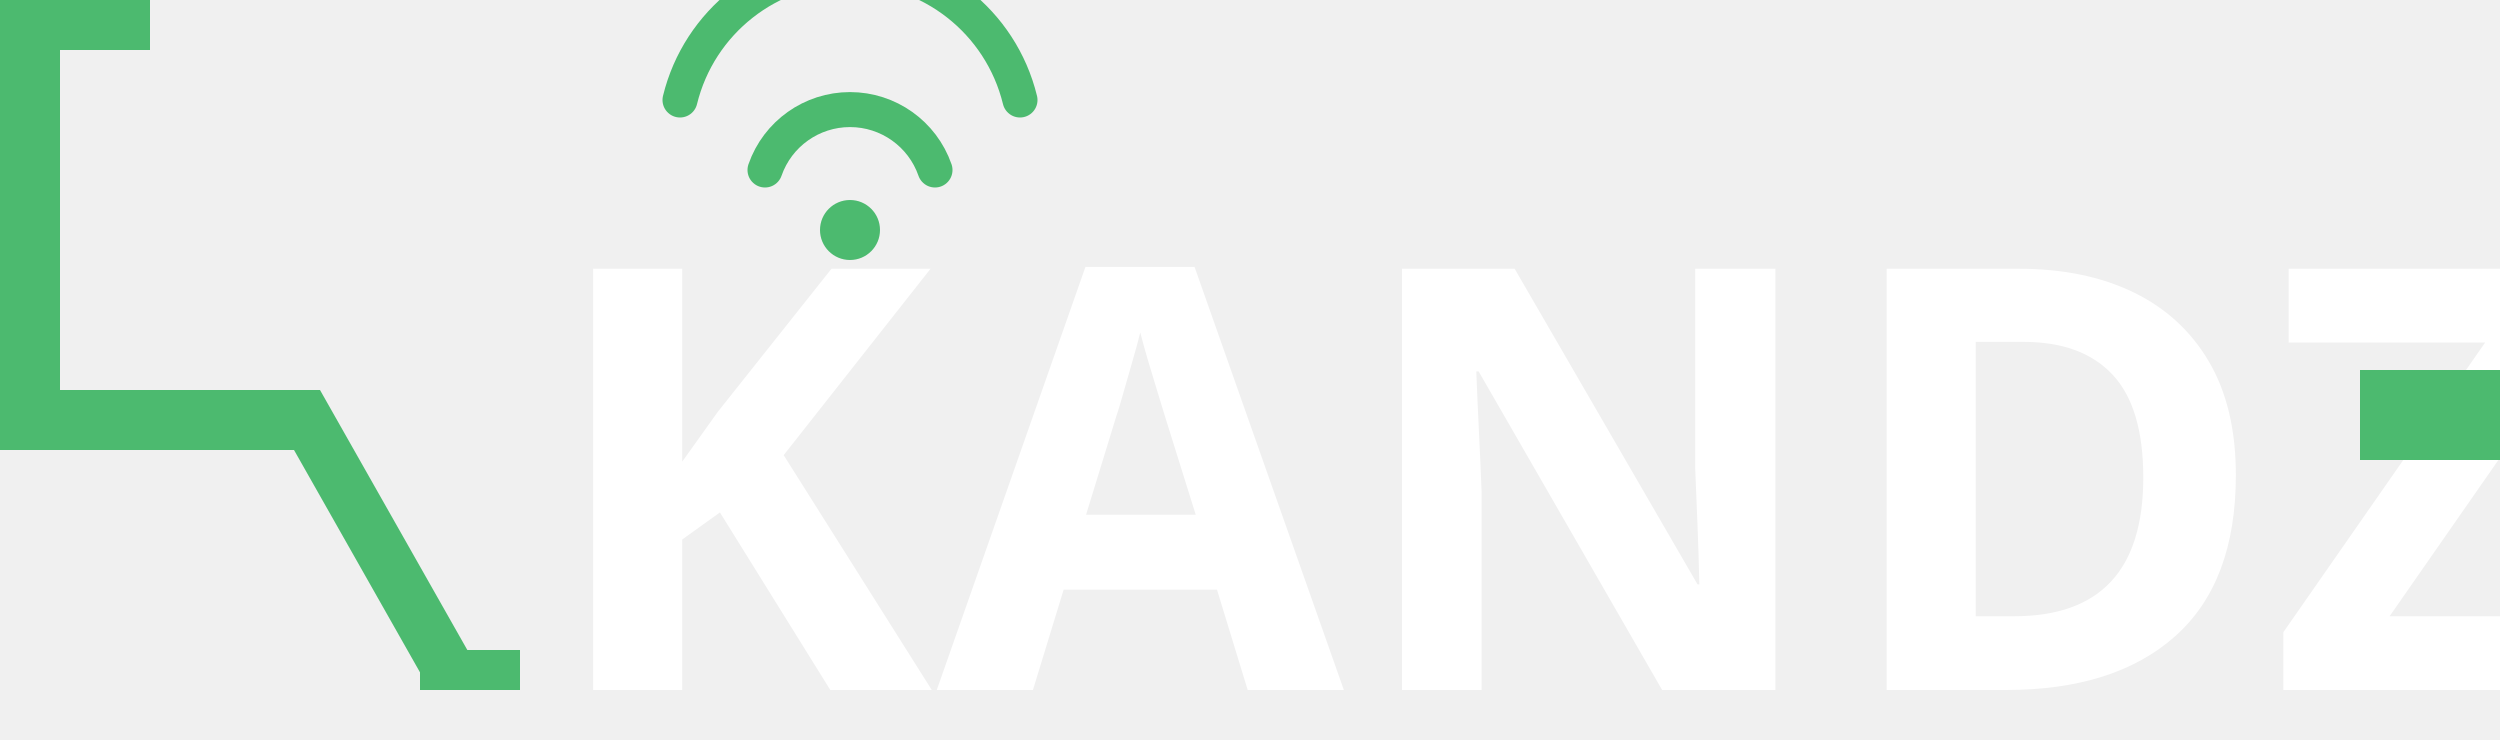
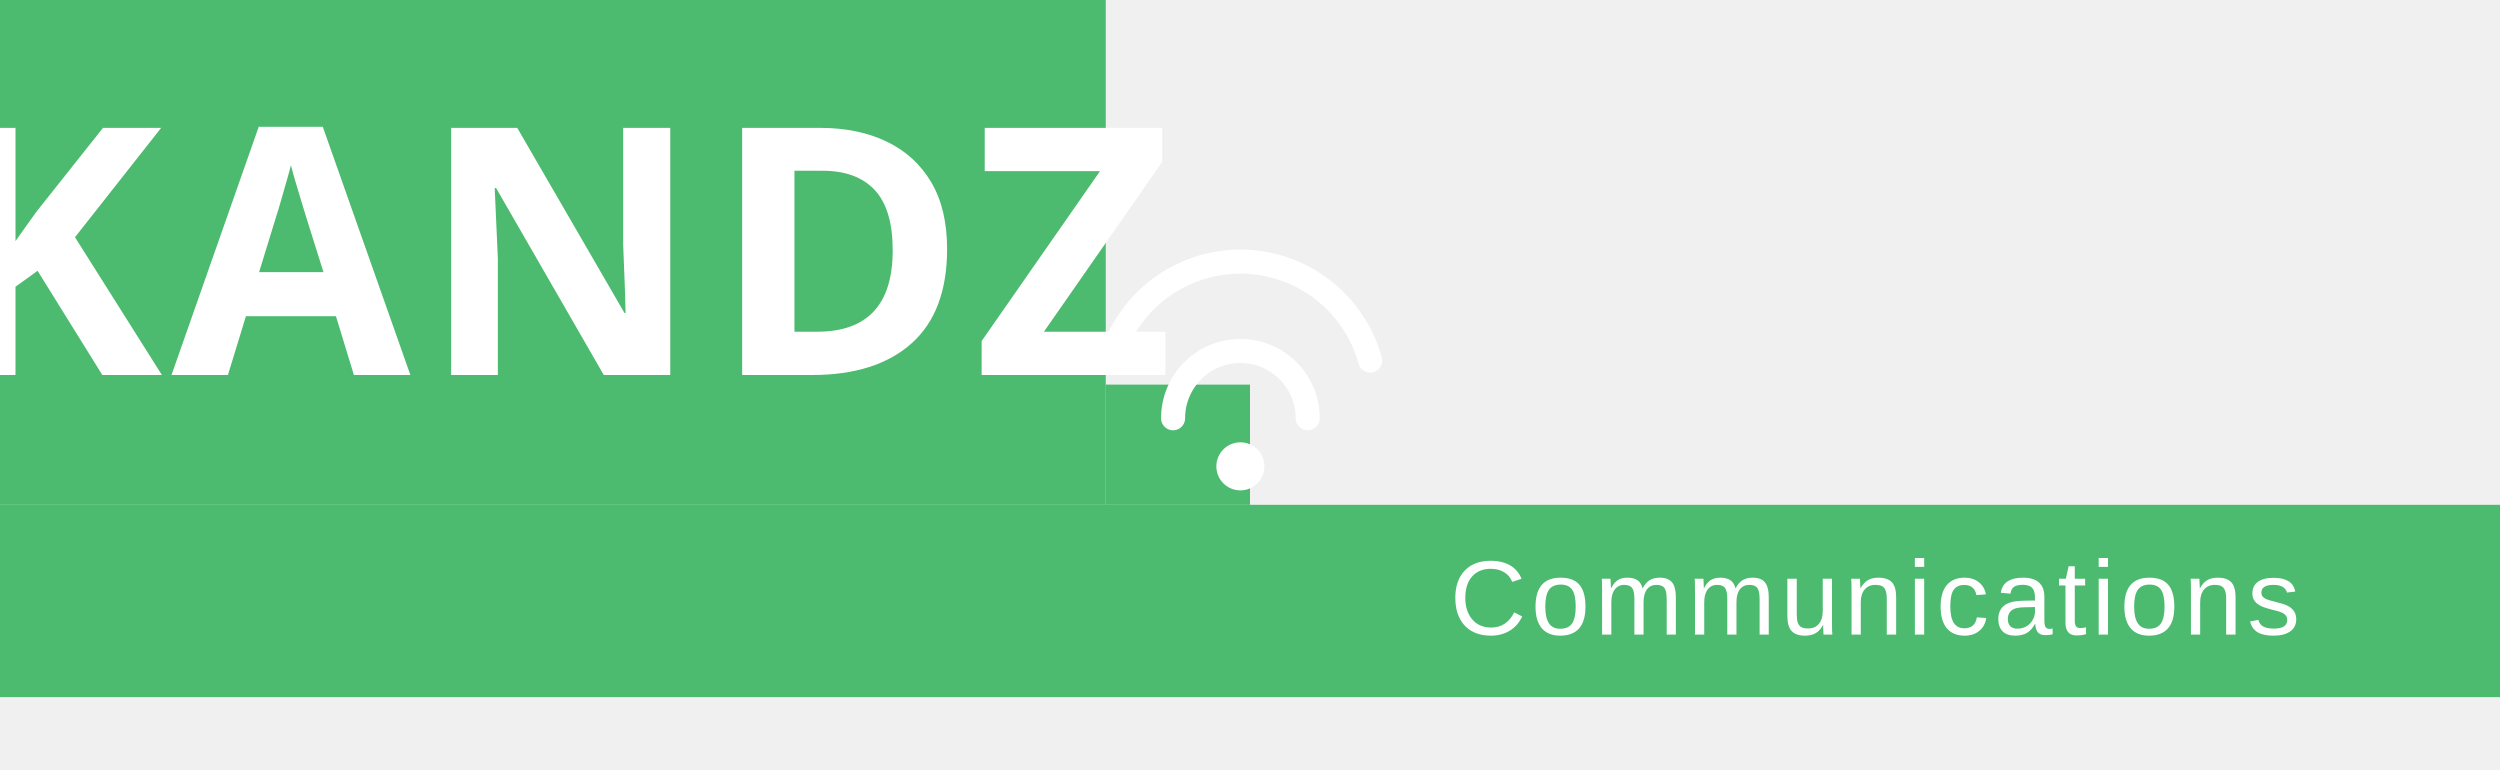
- <svg xmlns="http://www.w3.org/2000/svg" viewBox="0 0 500 148">
-   <rect x="0" y="0" width="30" height="10" fill="#4cba6f" />
-   <rect x="0" y="0" width="12" height="90" fill="#4cba6f" />
-   <rect x="12" y="78" width="52" height="12" fill="#4cba6f" />
-   <polygon points="52,78 64,78 98,138 86,138" fill="#4cba6f" />
-   <rect x="84" y="130" width="20" height="8" fill="#4cba6f" />
-   <text x="108" y="138" font-family="Impact, 'Arial Narrow', 'Arial Black', sans-serif" font-weight="900" font-size="118" fill="white" letter-spacing="1">KANDZ</text>
-   <circle cx="170" cy="46" r="6" fill="#4cba6f" />
-   <path d="M 153,34 A 18,18 0 0 1 187,34" fill="none" stroke="#4cba6f" stroke-width="7" stroke-linecap="round" />
-   <path d="M 136,20 A 35,35 0 0 1 204,20" fill="none" stroke="#4cba6f" stroke-width="7" stroke-linecap="round" />
-   <rect x="472" y="74" width="28" height="18" fill="#4cba6f" />
+ <svg xmlns="http://www.w3.org/2000/svg" viewBox="0 0 520 160">
+   <rect x="0" y="0" width="230" height="105" fill="#4cba6f" />
+   <rect x="0" y="105" width="520" height="40" fill="#4cba6f" />
+   <polygon points="230,80 260,80 260,105 230,105" fill="#4cba6f" />
+   <text x="115" y="78" font-family="Impact, 'Arial Narrow', 'Arial Black', sans-serif" font-weight="900" font-size="72" fill="white" text-anchor="middle" letter-spacing="2">KANDZ</text>
+   <circle cx="258" cy="97" r="5" fill="white" />
+   <path d="M 244,87 A 14,14 0 0 1 272,87" fill="none" stroke="white" stroke-width="5" stroke-linecap="round" />
+   <path d="M 231,75 A 28,28 0 0 1 285,75" fill="none" stroke="white" stroke-width="5" stroke-linecap="round" />
+   <text x="390" y="132" font-family="Arial, Helvetica, sans-serif" font-size="22" fill="white" text-anchor="middle" letter-spacing="1">Communications</text>
</svg>
